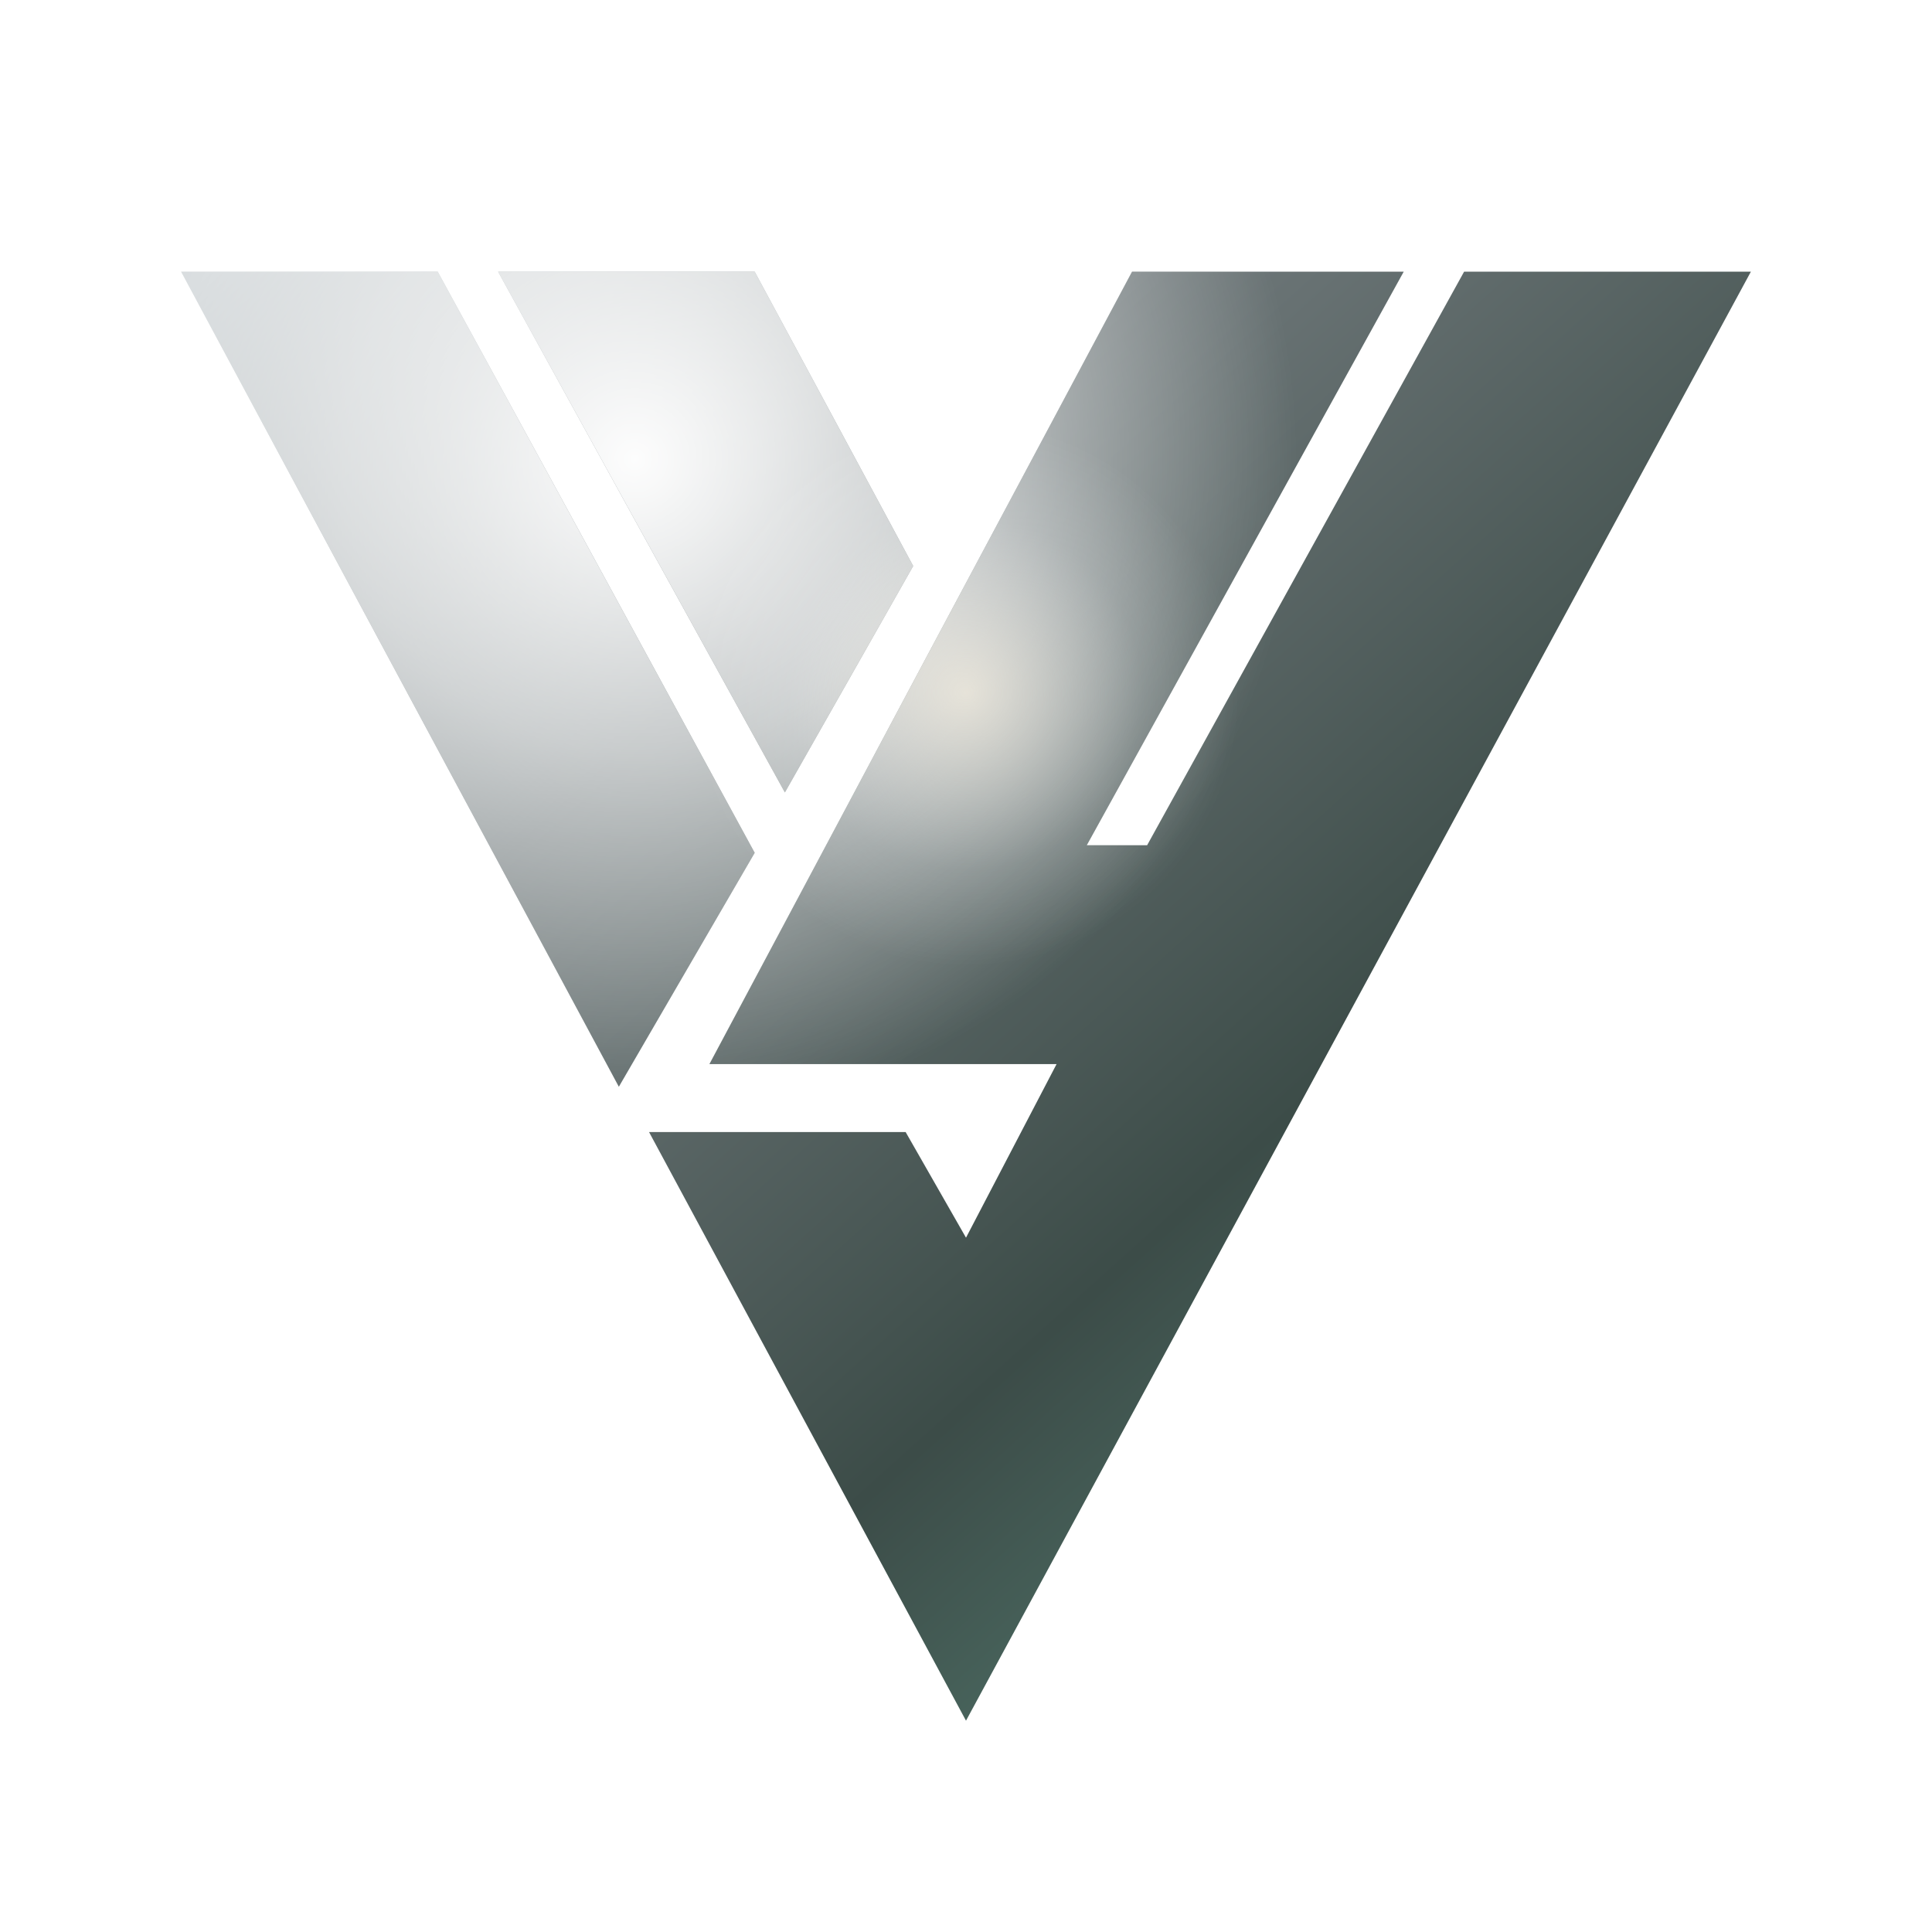
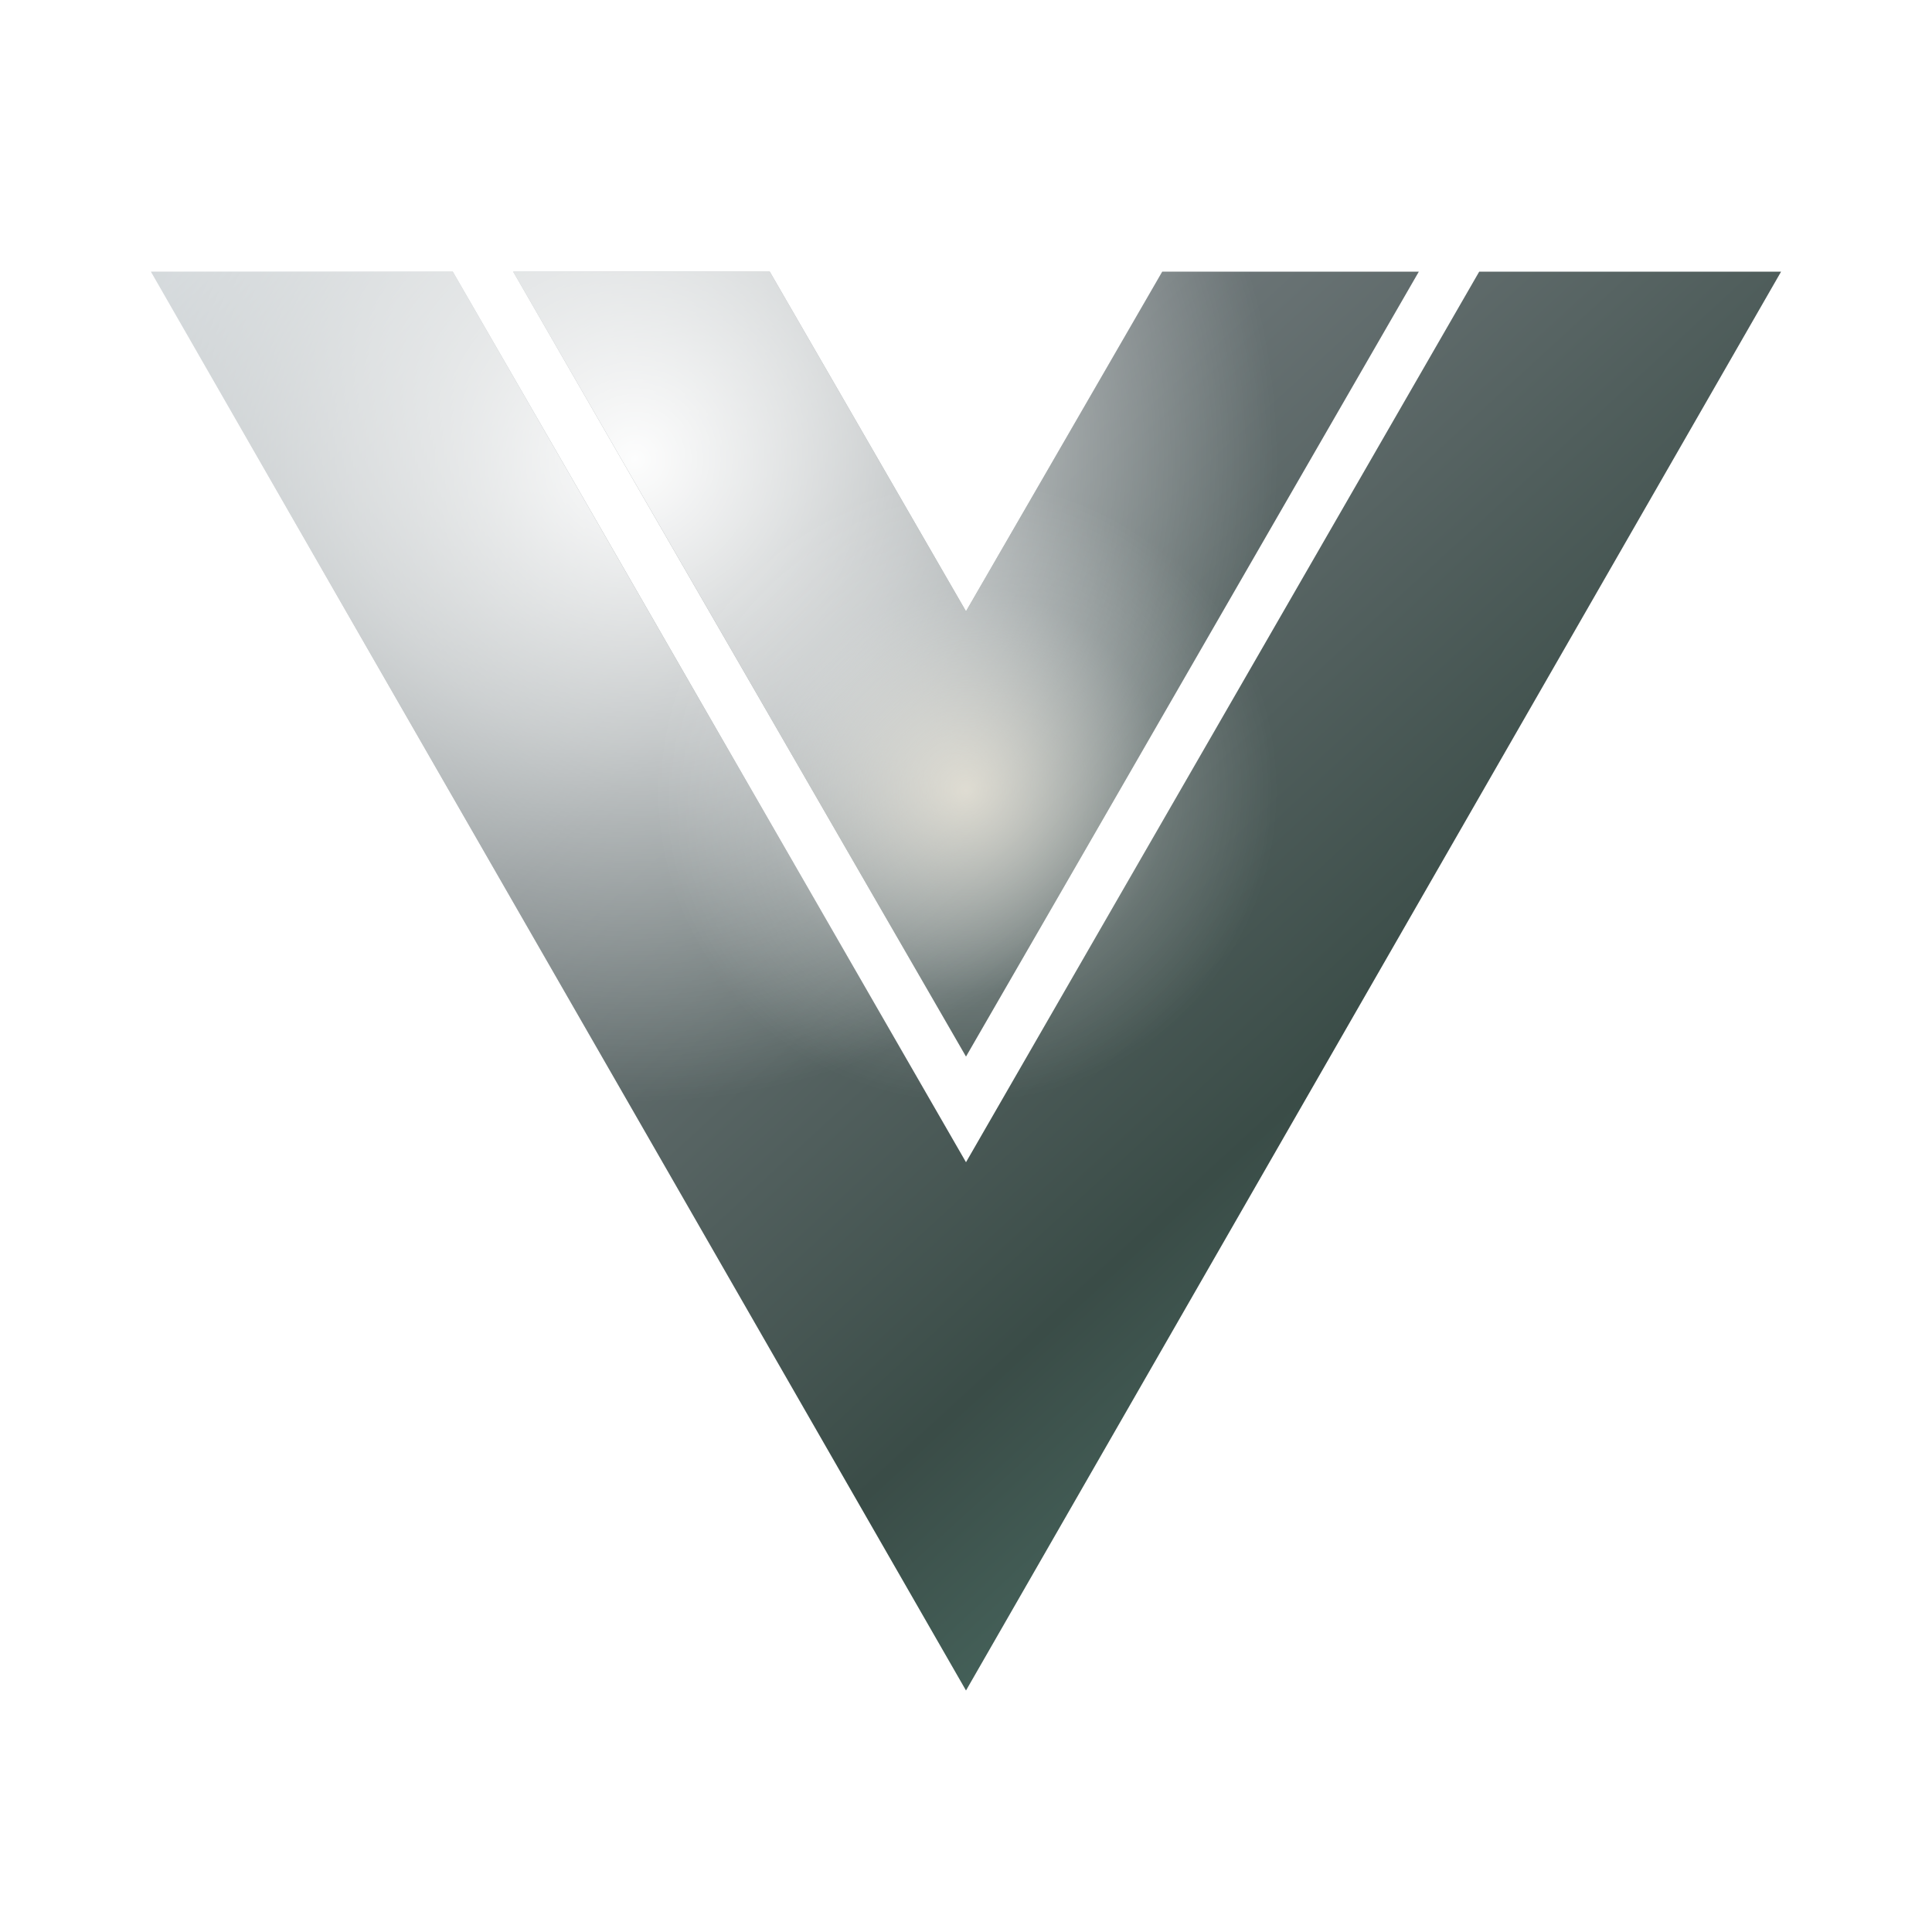
<svg xmlns="http://www.w3.org/2000/svg" viewBox="0 0 128 128" fill="none">
  <defs>
-     <linearGradient id="metal465" x1="16" y1="16" x2="104" y2="114" gradientUnits="userSpaceOnUse">
+     <linearGradient id="metalV" x1="14" y1="16" x2="104" y2="114" gradientUnits="userSpaceOnUse">
      <stop offset="0%" stop-color="#c9cfd2" />
-       <stop offset="32%" stop-color="#6f787a" />
-       <stop offset="68%" stop-color="#3c4c48" />
-       <stop offset="100%" stop-color="#5a887a" />
+       <stop offset="34%" stop-color="#6d7678" />
+       <stop offset="68%" stop-color="#3a4c47" />
+       <stop offset="100%" stop-color="#58877a" />
    </linearGradient>
-     <radialGradient id="bloomTopLeft" cx="0.33" cy="0.24" r="0.34">
+     <radialGradient id="bloomV" cx="0.33" cy="0.24" r="0.33">
      <stop offset="0%" stop-color="#ffffff" stop-opacity="0.98" />
-       <stop offset="44%" stop-color="#ffffff" stop-opacity="0.62" />
+       <stop offset="44%" stop-color="#ffffff" stop-opacity="0.6" />
      <stop offset="100%" stop-color="#ffffff" stop-opacity="0" />
    </radialGradient>
-     <radialGradient id="bloomCenter" cx="0.50" cy="0.36" r="0.14">
+     <radialGradient id="sheenV" cx="0.50" cy="0.41" r="0.16">
      <stop offset="0%" stop-color="#fff8ea" stop-opacity="0.72" />
      <stop offset="65%" stop-color="#ffffff" stop-opacity="0.16" />
      <stop offset="100%" stop-color="#ffffff" stop-opacity="0" />
    </radialGradient>
-     <clipPath id="shield465">
-       <path d="M12 18 H29 L50 56.5 L41 72 L12 18 Z" />
-       <path d="M33 18 H50 L60.5 37.5 L52 52.5 L33 18 Z" />
-       <path d="M75 18 H93 L72 56 H76 L97 18 H116 L64 114 L43 75 H60 L64 82 L70 70.5 H47 L75 18 Z" />
+     <clipPath id="doubleChevronV">
+       <path d="M10 18 H30 L64 77 L98 18 H118 L64 112 L10 18 Z" />
+       <path d="M34 18 H51 L64 40.5 L77 18 H94 L64 70 L34 18 Z" />
    </clipPath>
  </defs>
-   <g clip-path="url(#shield465)">
-     <rect x="0" y="0" width="128" height="128" fill="url(#metal465)" />
-     <rect x="0" y="0" width="128" height="128" fill="url(#bloomTopLeft)" />
-     <rect x="0" y="0" width="128" height="128" fill="url(#bloomCenter)" />
+   <g clip-path="url(#doubleChevronV)">
+     <rect x="0" y="0" width="128" height="128" fill="url(#metalV)" />
+     <rect x="0" y="0" width="128" height="128" fill="url(#bloomV)" />
+     <rect x="0" y="0" width="128" height="128" fill="url(#sheenV)" />
  </g>
</svg>
